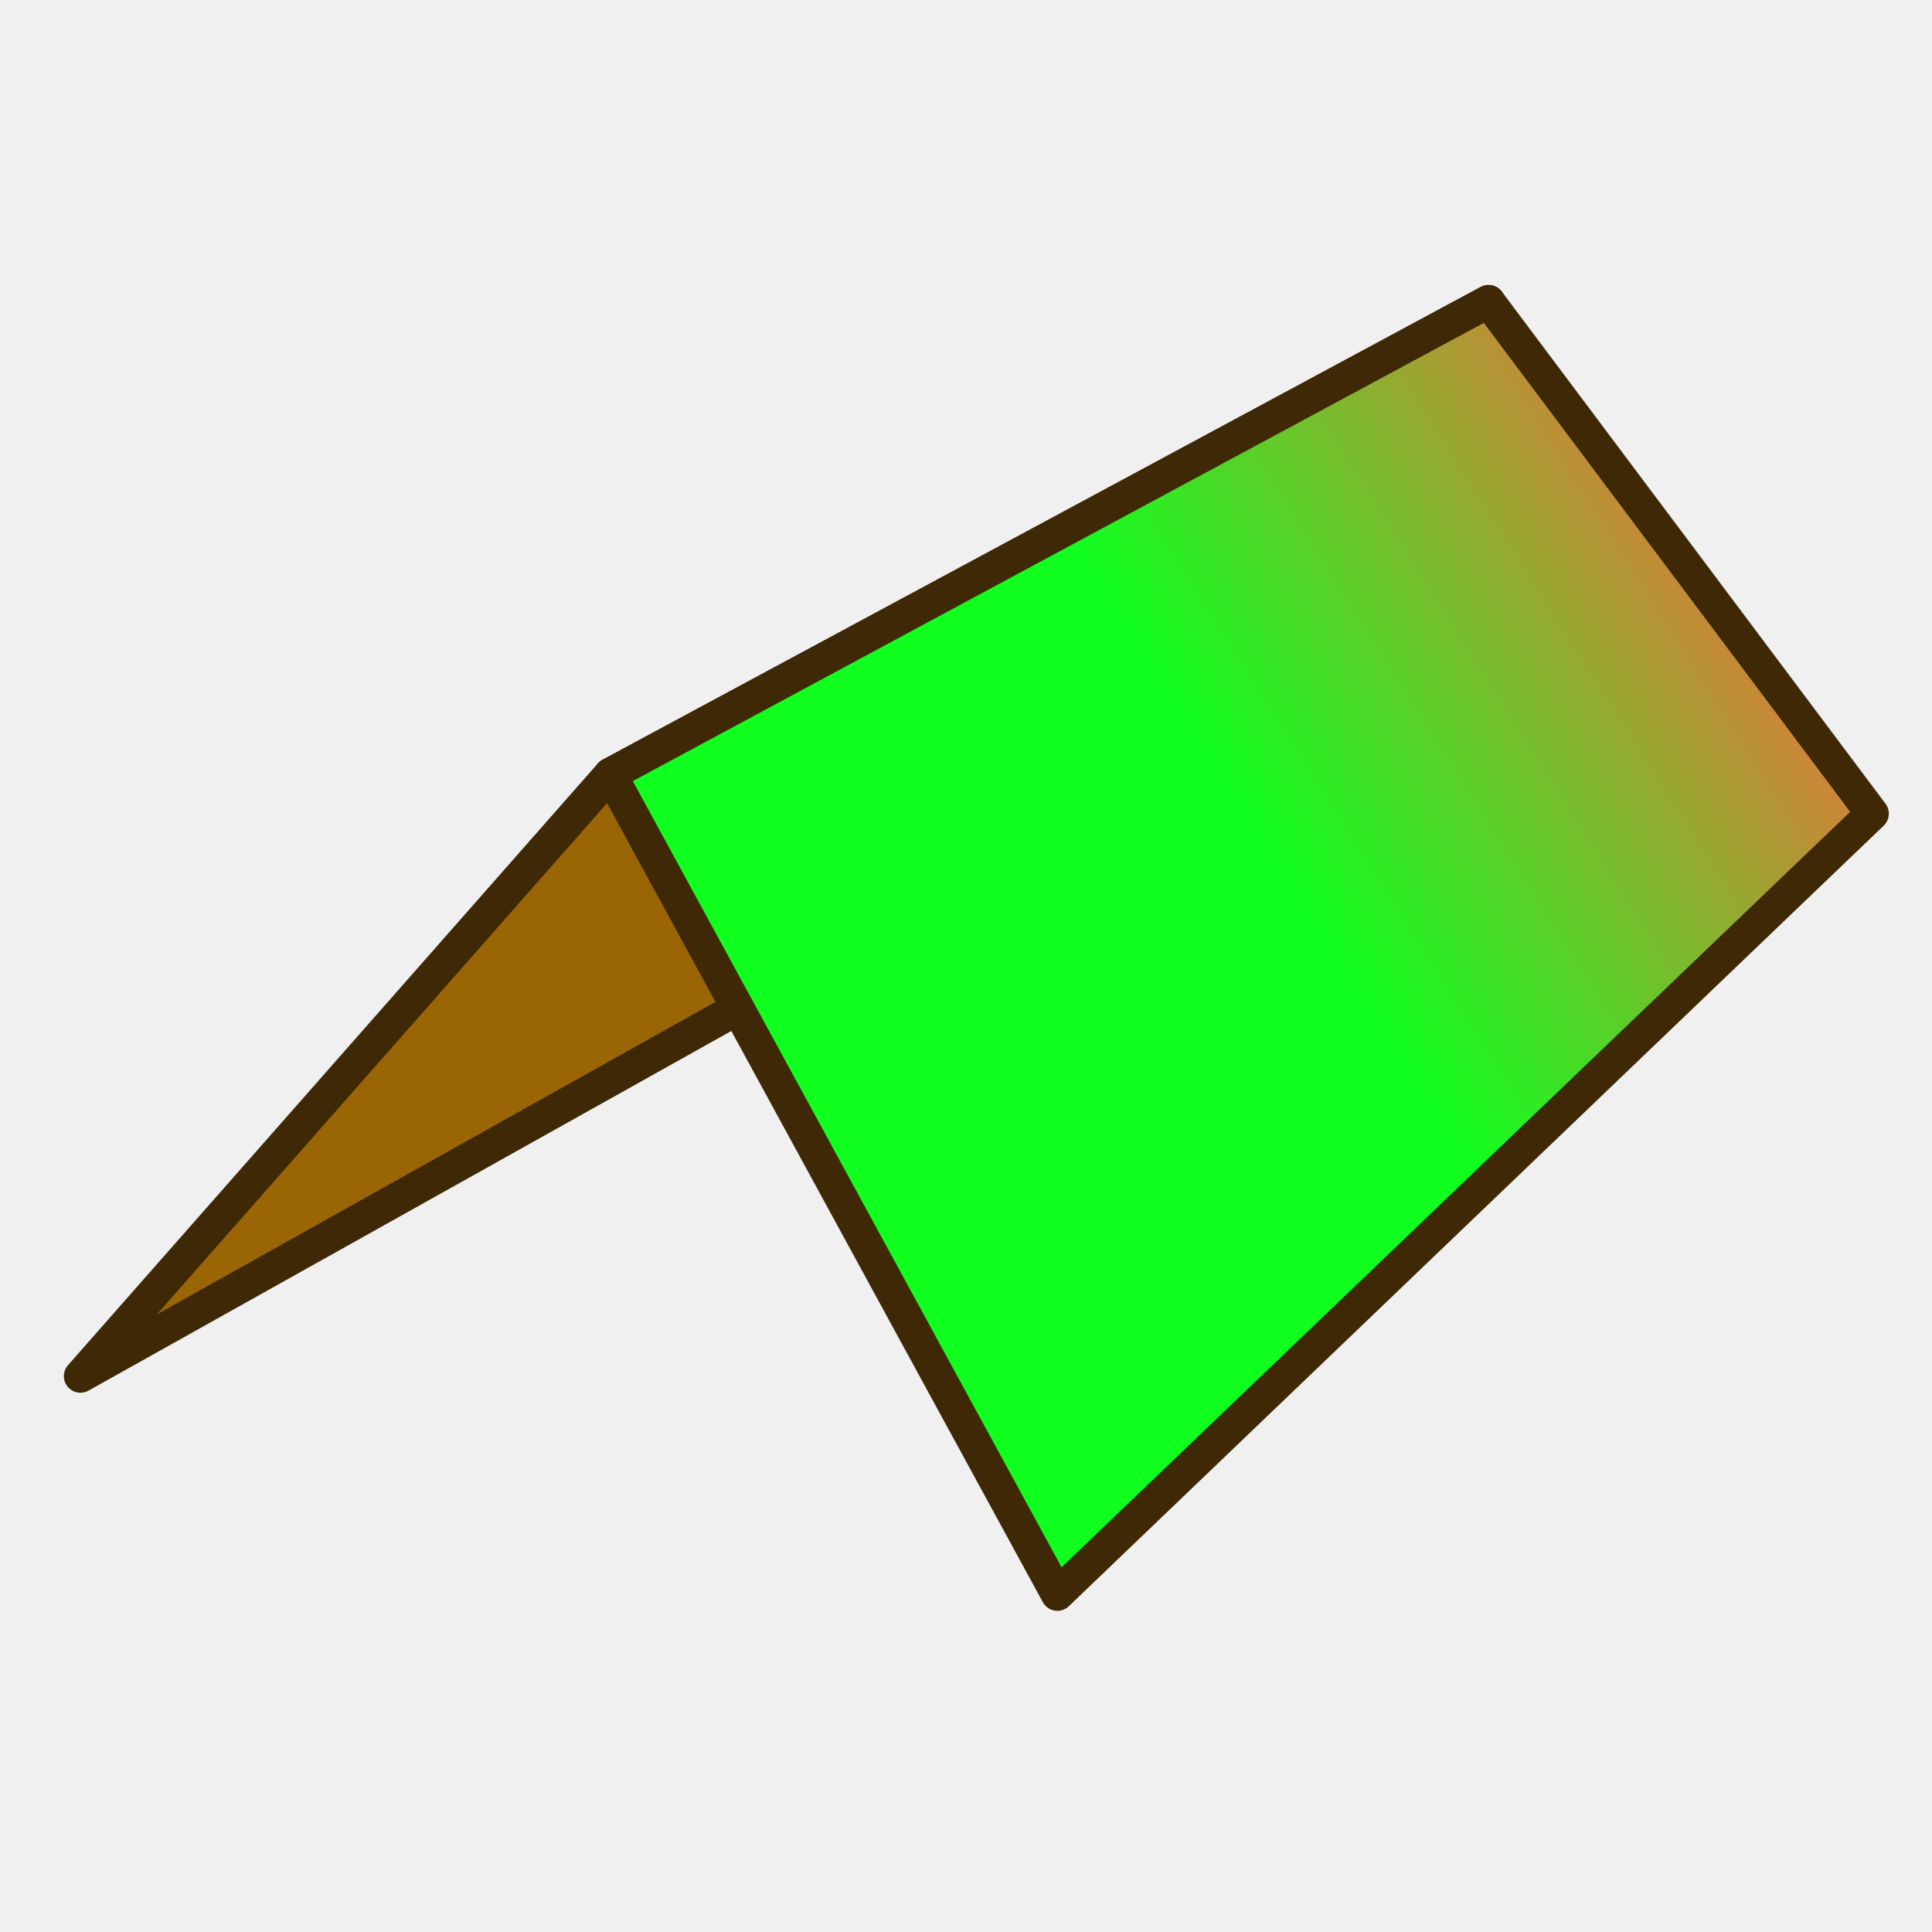
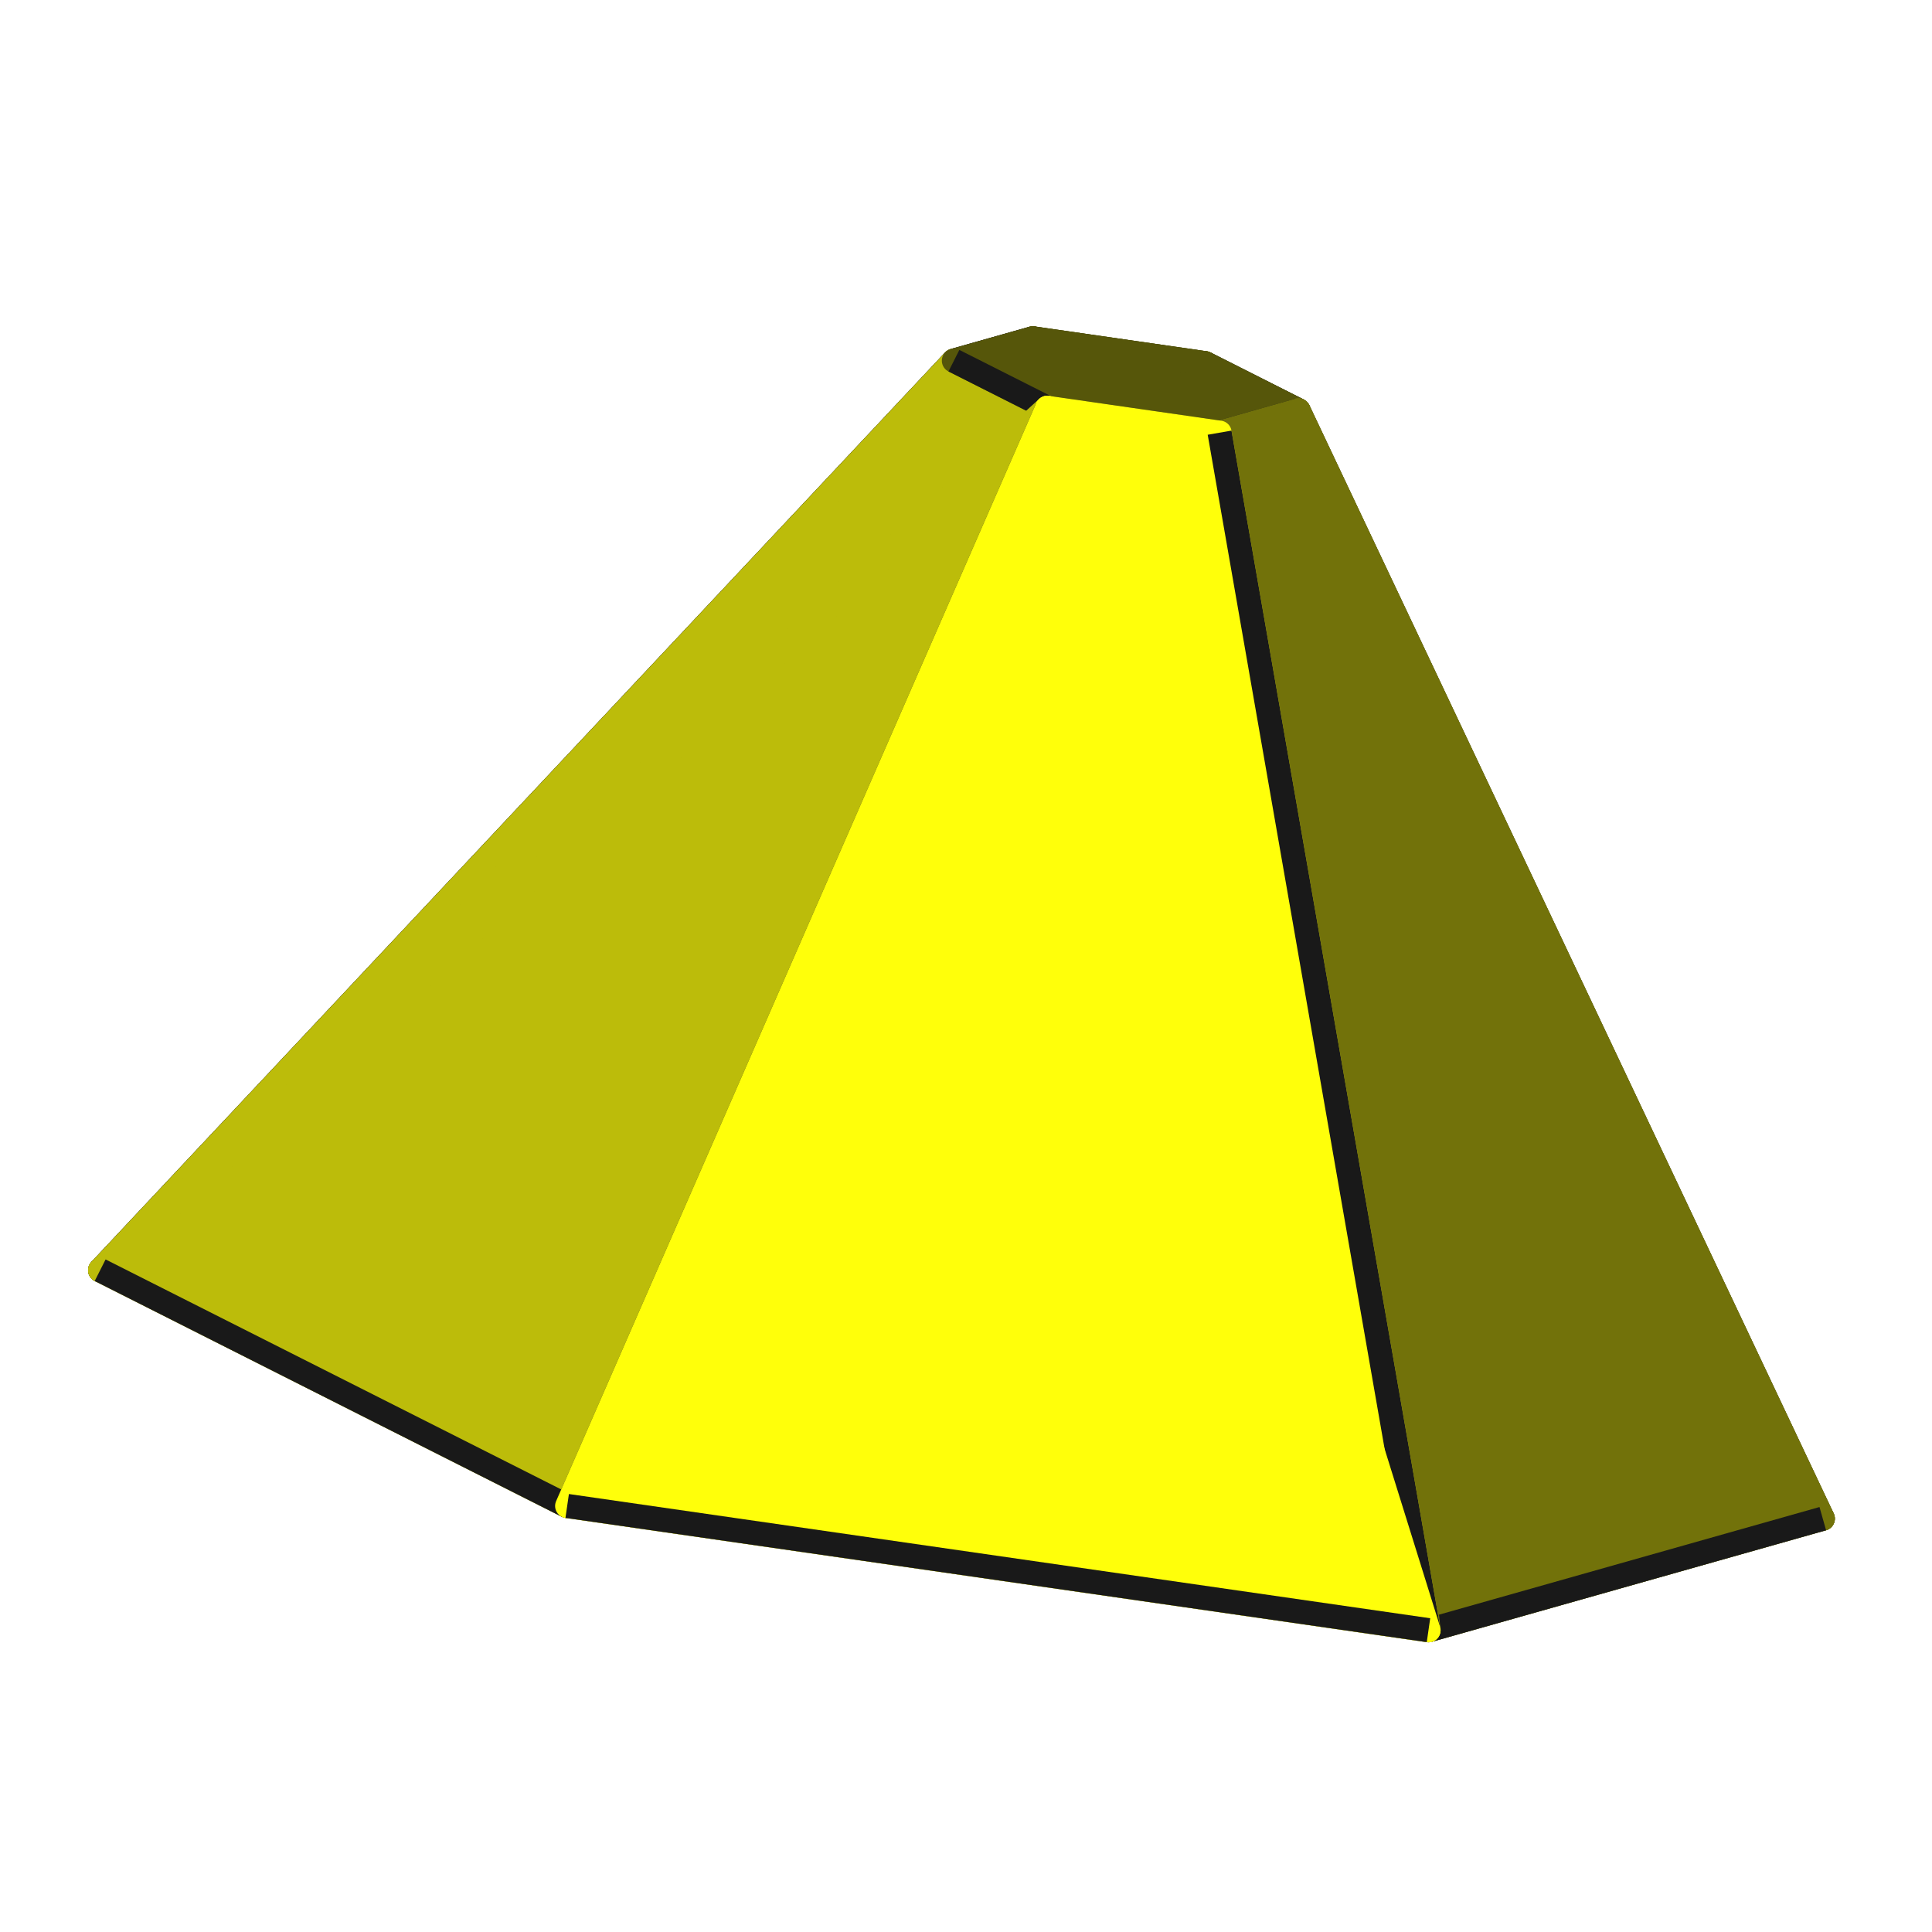
- <svg xmlns="http://www.w3.org/2000/svg" xmlns:xlink="http://www.w3.org/1999/xlink" width="64px" height="64px" id="svg2816" version="1.1">
-   <defs id="defs2818">
-     <linearGradient id="linearGradient3681">
-       <stop id="stop3697" offset="0" style="stop-color:#10ff1f;stop-opacity:1;" />
-       <stop style="stop-color:#ff653f;stop-opacity:1;" offset="1" id="stop3685" />
-     </linearGradient>
-     <pattern patternTransform="matrix(0.6764373,-0.8182915,2.457831,1.884455,-26.45061,18.29495)" id="pattern5231" xlink:href="#Strips1_1-4" />
-     <pattern id="Strips1_1-4" patternTransform="matrix(0.6677284,-1.003708,2.426188,2.311455,3.476099,3.534923)" height="1" width="2" patternUnits="userSpaceOnUse">
-       <rect id="rect4483-4" height="2" width="1" y="-0.5" x="0" style="fill:black;stroke:none" />
-     </pattern>
-     <pattern patternTransform="matrix(0.6677284,-1.003708,2.426188,2.311455,39.61838,8.96928)" id="pattern5231-4" xlink:href="#Strips1_1-6" />
-     <pattern id="Strips1_1-6" patternTransform="matrix(0.6677284,-1.003708,2.426188,2.311455,3.476099,3.534923)" height="1" width="2" patternUnits="userSpaceOnUse">
-       <rect id="rect4483-0" height="2" width="1" y="-0.5" x="0" style="fill:black;stroke:none" />
-     </pattern>
-     <pattern patternTransform="matrix(0.6651338,-1.06313,2.41676,2.448297,-49.76257,2.954681)" id="pattern5296" xlink:href="#pattern5231-3" />
-     <pattern patternTransform="matrix(0.6677284,-1.003708,2.426188,2.311455,-26.33628,10.8872)" id="pattern5231-3" xlink:href="#Strips1_1-4-3" />
-     <pattern id="Strips1_1-4-3" patternTransform="matrix(0.6677284,-1.003708,2.426188,2.311455,3.476099,3.534923)" height="1" width="2" patternUnits="userSpaceOnUse">
-       <rect id="rect4483-4-6" height="2" width="1" y="-0.5" x="0" style="fill:black;stroke:none" />
-     </pattern>
-     <pattern patternTransform="matrix(0.4284489,-0.6215585,1.556767,1.431396,27.94841,13.30646)" id="pattern5330" xlink:href="#Strips1_1-9" />
-     <pattern id="Strips1_1-9" patternTransform="matrix(0.6677284,-1.003708,2.426188,2.311455,3.476099,3.534923)" height="1" width="2" patternUnits="userSpaceOnUse">
-       <rect id="rect4483-3" height="2" width="1" y="-0.5" x="0" style="fill:black;stroke:none" />
-     </pattern>
-     <linearGradient xlink:href="#linearGradient3681" id="linearGradient3687" x1="37.898" y1="41.088" x2="4.061" y2="40.169" gradientUnits="userSpaceOnUse" />
-     <linearGradient xlink:href="#linearGradient3681" id="linearGradient3695" x1="37.894" y1="40.485" x2="62.049" y2="60.231" gradientUnits="userSpaceOnUse" gradientTransform="matrix(0.2422702,-0.6245179,0.665631,0.2273062,5.604906,42.27314)" />
-   </defs>
-   <g id="layer1">
-     <path style="fill:#9a6504;fill-opacity:1;stroke:#3e2806;stroke-width:1.098;stroke-linecap:butt;stroke-linejoin:round;stroke-miterlimit:4;stroke-opacity:1;stroke-dasharray:none" d="M 2.664,45.587 42.81,23.126 49.31,9.989 20.216,25.653 z" id="path2900" />
-     <path style="fill:url(#linearGradient3695);fill-opacity:1;stroke:#3e2806;stroke-width:1.098;stroke-linecap:butt;stroke-linejoin:round;stroke-miterlimit:4;stroke-opacity:1;stroke-dasharray:none" d="M 49.31,9.989 62.021,26.954 35.027,52.811 20.216,25.653 z" id="path2896" />
+ <svg xmlns="http://www.w3.org/2000/svg" version="1.1" width="80" height="80" id="svg3471">
+   <defs id="defs3557" />
+   <rect style="fill:#ffffff;fill-opacity:1;fill-rule:evenodd;stroke:#000000;stroke-width:1px;stroke-linecap:butt;stroke-linejoin:miter;stroke-opacity:1" id="rect3561" width="264.919" height="244.209" x="-99.237" y="-108.981" />
+   <g id="g3473" transform="translate(0,-110)" />
+   <path d="m 10,-100 257,0 0,170 -257,0 0,-170 z" style="fill:#ffffff;fill-opacity:1;fill-rule:evenodd;stroke:none" id="path3475" />
+   <g id="g3477" transform="translate(-105.2773,-68.14798)">
+     <line x1="161.417" y1="121.27" x2="125.751" y2="116.127" id="line3479" style="stroke:#191919;stroke-width:1px" />
+     <path d="m 109.424,120.745 51.993,0.525 -35.666,-5.143 z" style="fill:#56560a;stroke:#56560a;stroke-width:1;stroke-linecap:round;stroke-linejoin:round" id="path3481" />
+     <path d="m 125.751,116.127 35.666,5.143 -6.241,-38.083 z" style="fill:#b3b30a;stroke:#b3b30a;stroke-width:1;stroke-linecap:round;stroke-linejoin:round" id="path3483" />
+     <line x1="180.755" y1="131.032" x2="161.417" y2="121.27" id="line3485" style="stroke:#191919;stroke-width:1px" />
+     <line x1="161.417" y1="121.27" x2="155.176" y2="83.188" id="line3487" style="stroke:#191919;stroke-width:1px" />
+     <line x1="125.751" y1="116.127" x2="109.424" y2="120.745" id="line3489" style="stroke:#191919;stroke-width:1px" />
+     <line x1="125.751" y1="116.127" x2="148.042" y2="82.159" id="line3491" style="stroke:#191919;stroke-width:1px" />
+     <path d="m 161.417,121.27 19.338,9.762 -25.579,-47.844 z" style="fill:#71710a;stroke:#71710a;stroke-width:1;stroke-linecap:round;stroke-linejoin:round" id="path3493" />
+     <path d="M 148.042,82.159 125.751,116.127 155.176,83.188 z" style="fill:#b3b30a;stroke:#b3b30a;stroke-width:1;stroke-linecap:round;stroke-linejoin:round" id="path3495" />
+     <path d="M 125.751,116.127 144.777,83.083 109.424,120.745 z" style="fill:#27270a;stroke:#27270a;stroke-width:1;stroke-linecap:round;stroke-linejoin:round" id="path3497" />
+     <path d="m 148.042,82.159 -3.265,0.924 -19.026,33.044 z" style="fill:#27270a;stroke:#27270a;stroke-width:1;stroke-linecap:round;stroke-linejoin:round" id="path3499" />
+     <path d="m 164.428,135.651 16.327,-4.619 -19.338,-9.762 z" style="fill:#56560a;stroke:#56560a;stroke-width:1;stroke-linecap:round;stroke-linejoin:round" id="path3501" />
+     <path d="m 128.763,130.507 32.654,-9.237 -51.993,-0.525 z" style="fill:#56560a;stroke:#56560a;stroke-width:1;stroke-linecap:round;stroke-linejoin:round" id="path3503" />
+     <line x1="159.043" y1="85.14" x2="180.755" y2="131.032" id="line3505" style="stroke:#191919;stroke-width:1px" />
+     <path d="M 155.176,83.188 180.755,131.032 159.043,85.14 z" style="fill:#71710a;stroke:#71710a;stroke-width:1;stroke-linecap:round;stroke-linejoin:round" id="path3507" />
+     <line x1="155.176" y1="83.188" x2="148.042" y2="82.159" id="line3509" style="stroke:#191919;stroke-width:1px" />
+     <line x1="159.043" y1="85.14" x2="155.176" y2="83.188" id="line3511" style="stroke:#191919;stroke-width:1px" />
+     <line x1="109.424" y1="120.745" x2="144.777" y2="83.083" id="line3513" style="stroke:#191919;stroke-width:1px" />
+     <line x1="148.042" y1="82.159" x2="144.777" y2="83.083" id="line3515" style="stroke:#191919;stroke-width:1px" />
+     <path d="m 155.778,86.064 -7.736,-3.905 7.134,1.029 z" style="fill:#56560a;stroke:#56560a;stroke-width:1;stroke-linecap:round;stroke-linejoin:round" id="path3517" />
+     <path d="m 155.778,86.064 -0.602,-2.876 3.867,1.952 z" style="fill:#56560a;stroke:#56560a;stroke-width:1;stroke-linecap:round;stroke-linejoin:round" id="path3519" />
+     <path d="m 128.763,130.507 35.665,5.144 -3.011,-14.381 z" style="fill:#56560a;stroke:#56560a;stroke-width:1;stroke-linecap:round;stroke-linejoin:round" id="path3521" />
+     <path d="m 144.777,83.083 3.868,1.952 -39.221,35.71 z" style="fill:#bcbc0a;stroke:#bcbc0a;stroke-width:1;stroke-linecap:round;stroke-linejoin:round" id="path3523" />
+     <path d="m 144.777,83.083 3.265,-0.924 0.603,2.876 z" style="fill:#56560a;stroke:#56560a;stroke-width:1;stroke-linecap:round;stroke-linejoin:round" id="path3525" />
+     <path d="m 180.755,131.032 -16.327,4.619 -5.385,-50.511 z" style="fill:#72720a;stroke:#72720a;stroke-width:1;stroke-linecap:round;stroke-linejoin:round" id="path3527" />
+     <path d="m 148.645,85.035 -0.603,-2.876 7.736,3.905 z" style="fill:#56560a;stroke:#56560a;stroke-width:1;stroke-linecap:round;stroke-linejoin:round" id="path3529" />
+     <line x1="155.778" y1="86.064" x2="159.043" y2="85.14" id="line3531" style="stroke:#191919;stroke-width:1px" />
+     <line x1="164.428" y1="135.651" x2="180.755" y2="131.032" id="line3533" style="stroke:#191919;stroke-width:1px" />
+     <line x1="144.777" y1="83.083" x2="148.645" y2="85.035" id="line3535" style="stroke:#191919;stroke-width:1px" />
+     <line x1="148.645" y1="85.035" x2="155.778" y2="86.064" id="line3537" style="stroke:#191919;stroke-width:1px" />
+     <path d="m 109.424,120.745 39.221,-35.71 -19.882,45.472 z" style="fill:#bcbc0a;stroke:#bcbc0a;stroke-width:1;stroke-linecap:round;stroke-linejoin:round" id="path3539" />
+     <line x1="109.424" y1="120.745" x2="128.763" y2="130.507" id="line3541" style="stroke:#191919;stroke-width:1px" />
+     <path d="m 159.043,85.14 5.385,50.511 -8.65,-49.587 z" style="fill:#72720a;stroke:#72720a;stroke-width:1;stroke-linecap:round;stroke-linejoin:round" id="path3543" />
+     <path d="m 148.645,85.035 7.133,1.029 8.65,49.587 z" style="fill:#ffff0a;stroke:#ffff0a;stroke-width:1;stroke-linecap:round;stroke-linejoin:round" id="path3545" />
+     <line x1="164.428" y1="135.651" x2="155.778" y2="86.064" id="line3547" style="stroke:#191919;stroke-width:1px" />
+     <line x1="128.763" y1="130.507" x2="148.645" y2="85.035" id="line3549" style="stroke:#191919;stroke-width:1px" />
+     <path d="m 128.763,130.507 19.882,-45.472 15.783,50.616 z" style="fill:#ffff0a;stroke:#ffff0a;stroke-width:1;stroke-linecap:round;stroke-linejoin:round" id="path3551" />
+     <line x1="128.763" y1="130.507" x2="164.428" y2="135.651" id="line3553" style="stroke:#191919;stroke-width:1px" />
  </g>
</svg>
